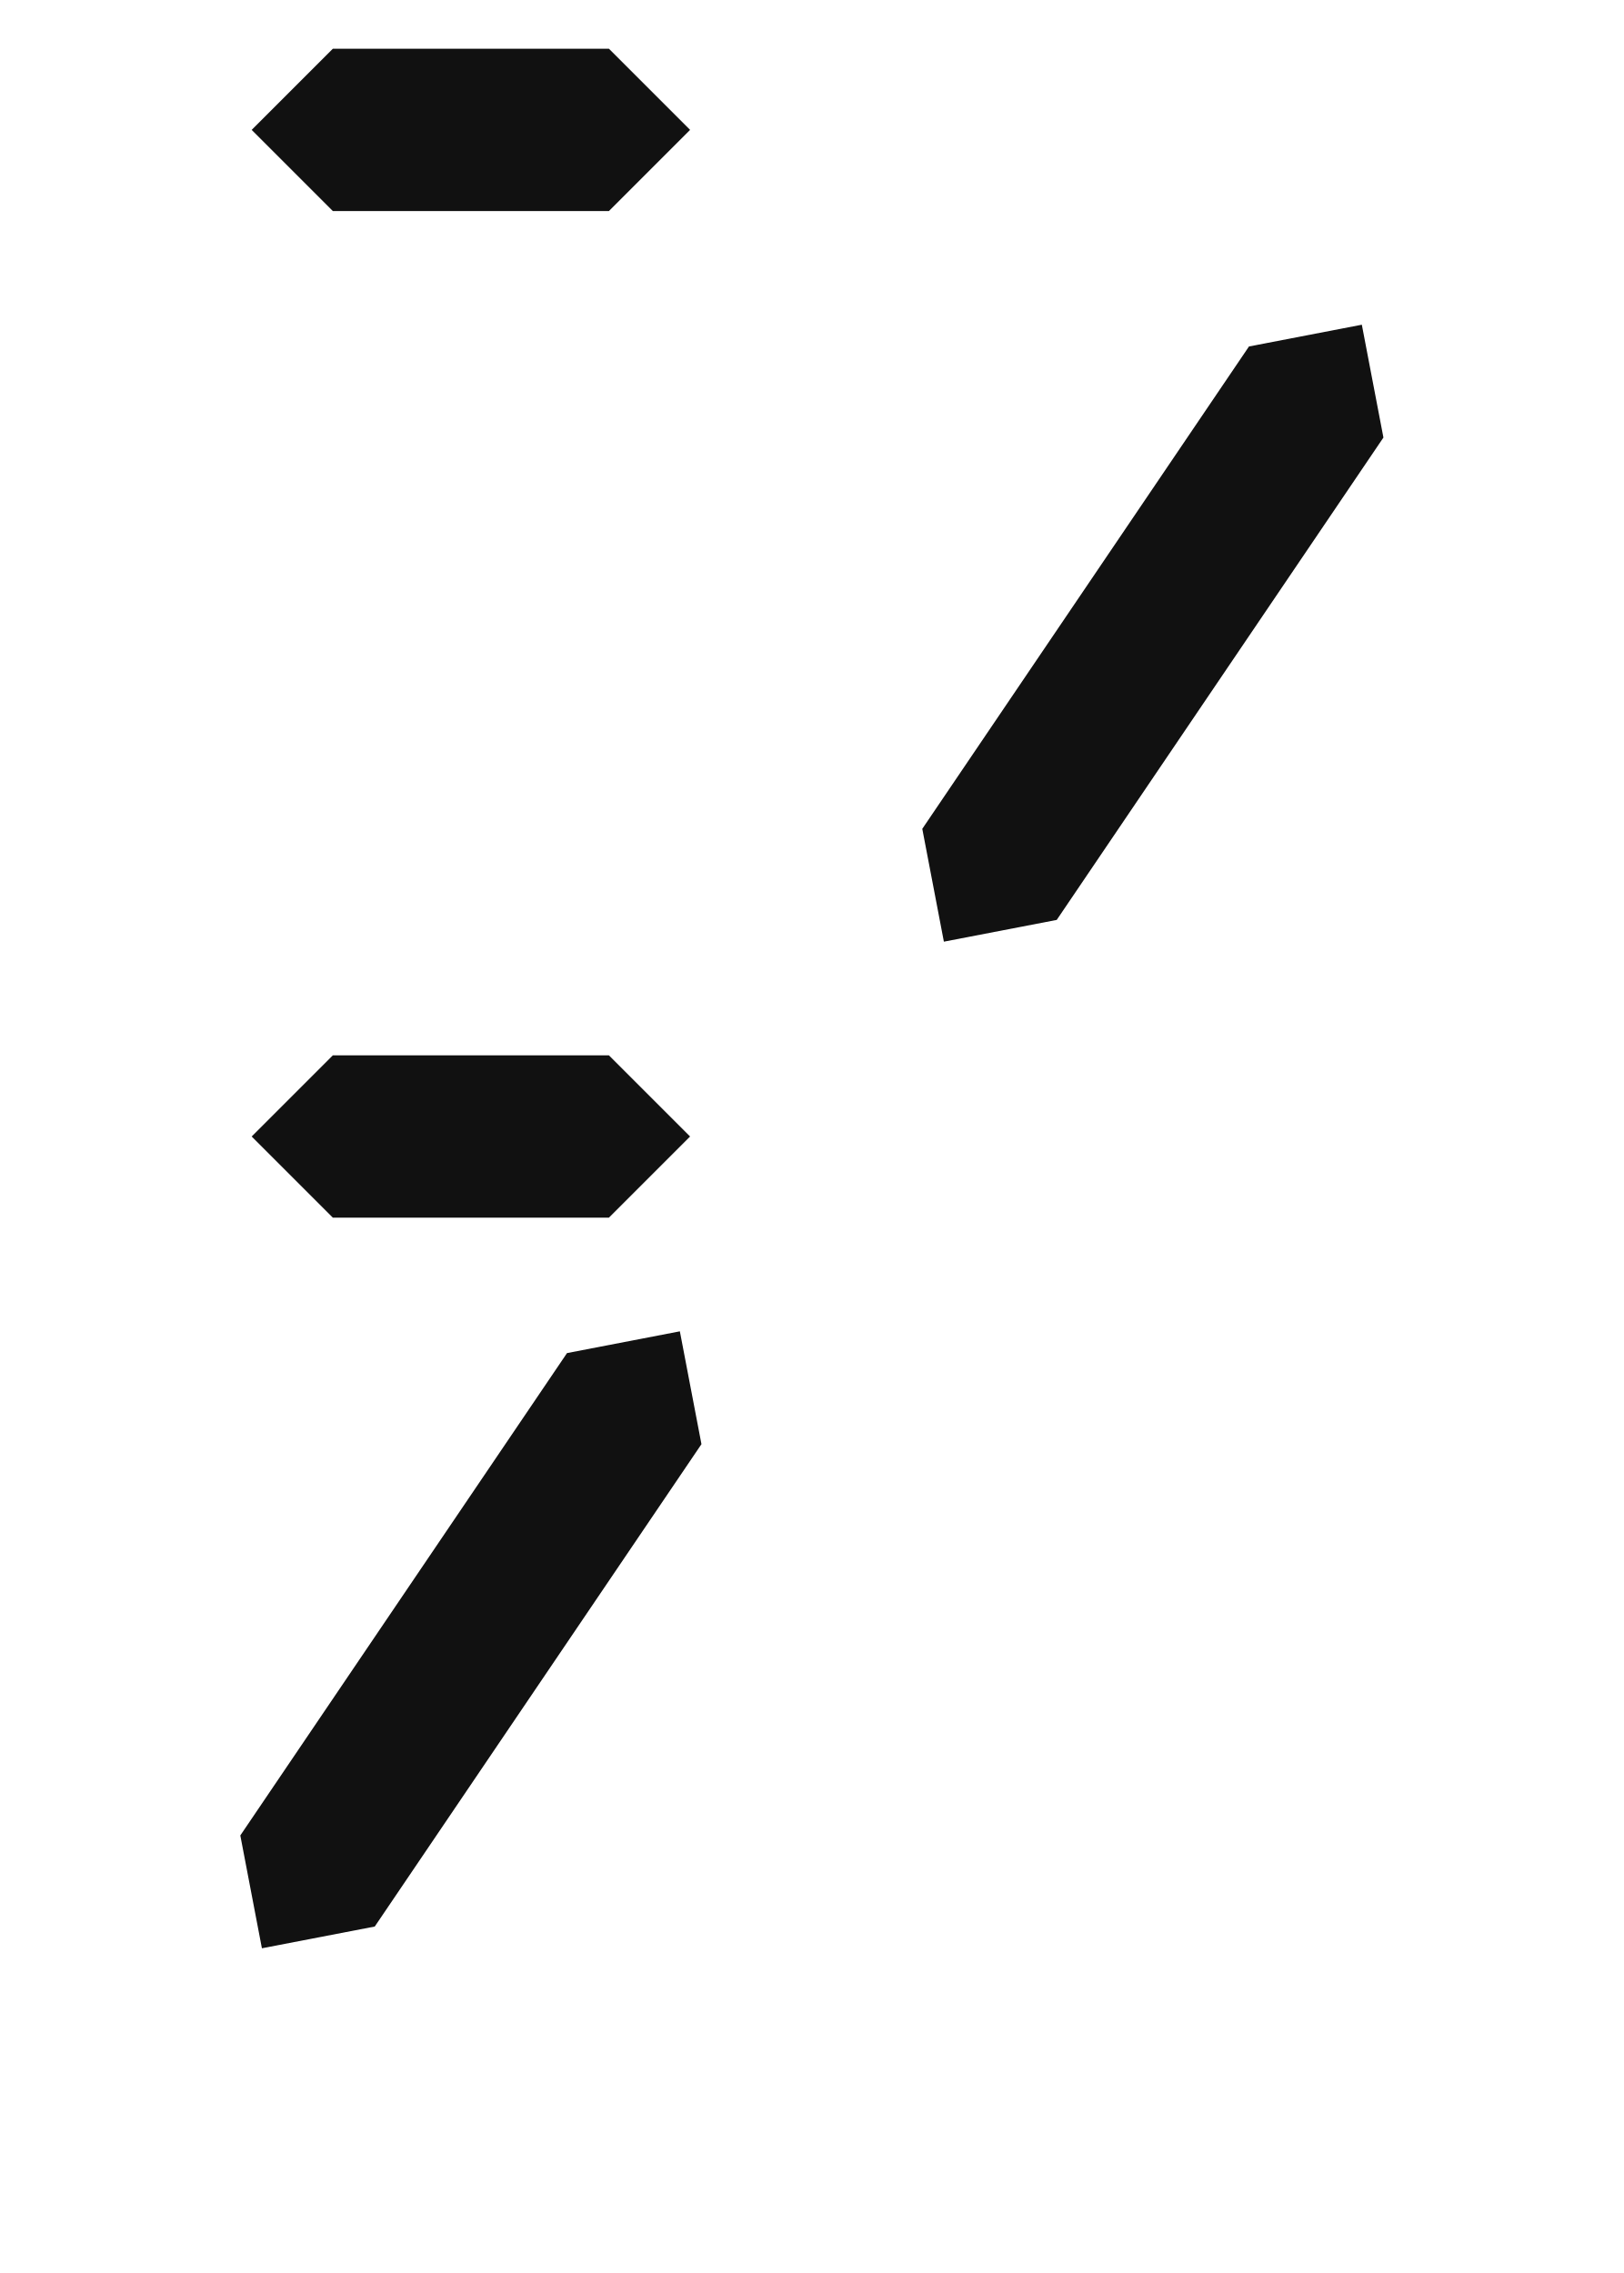
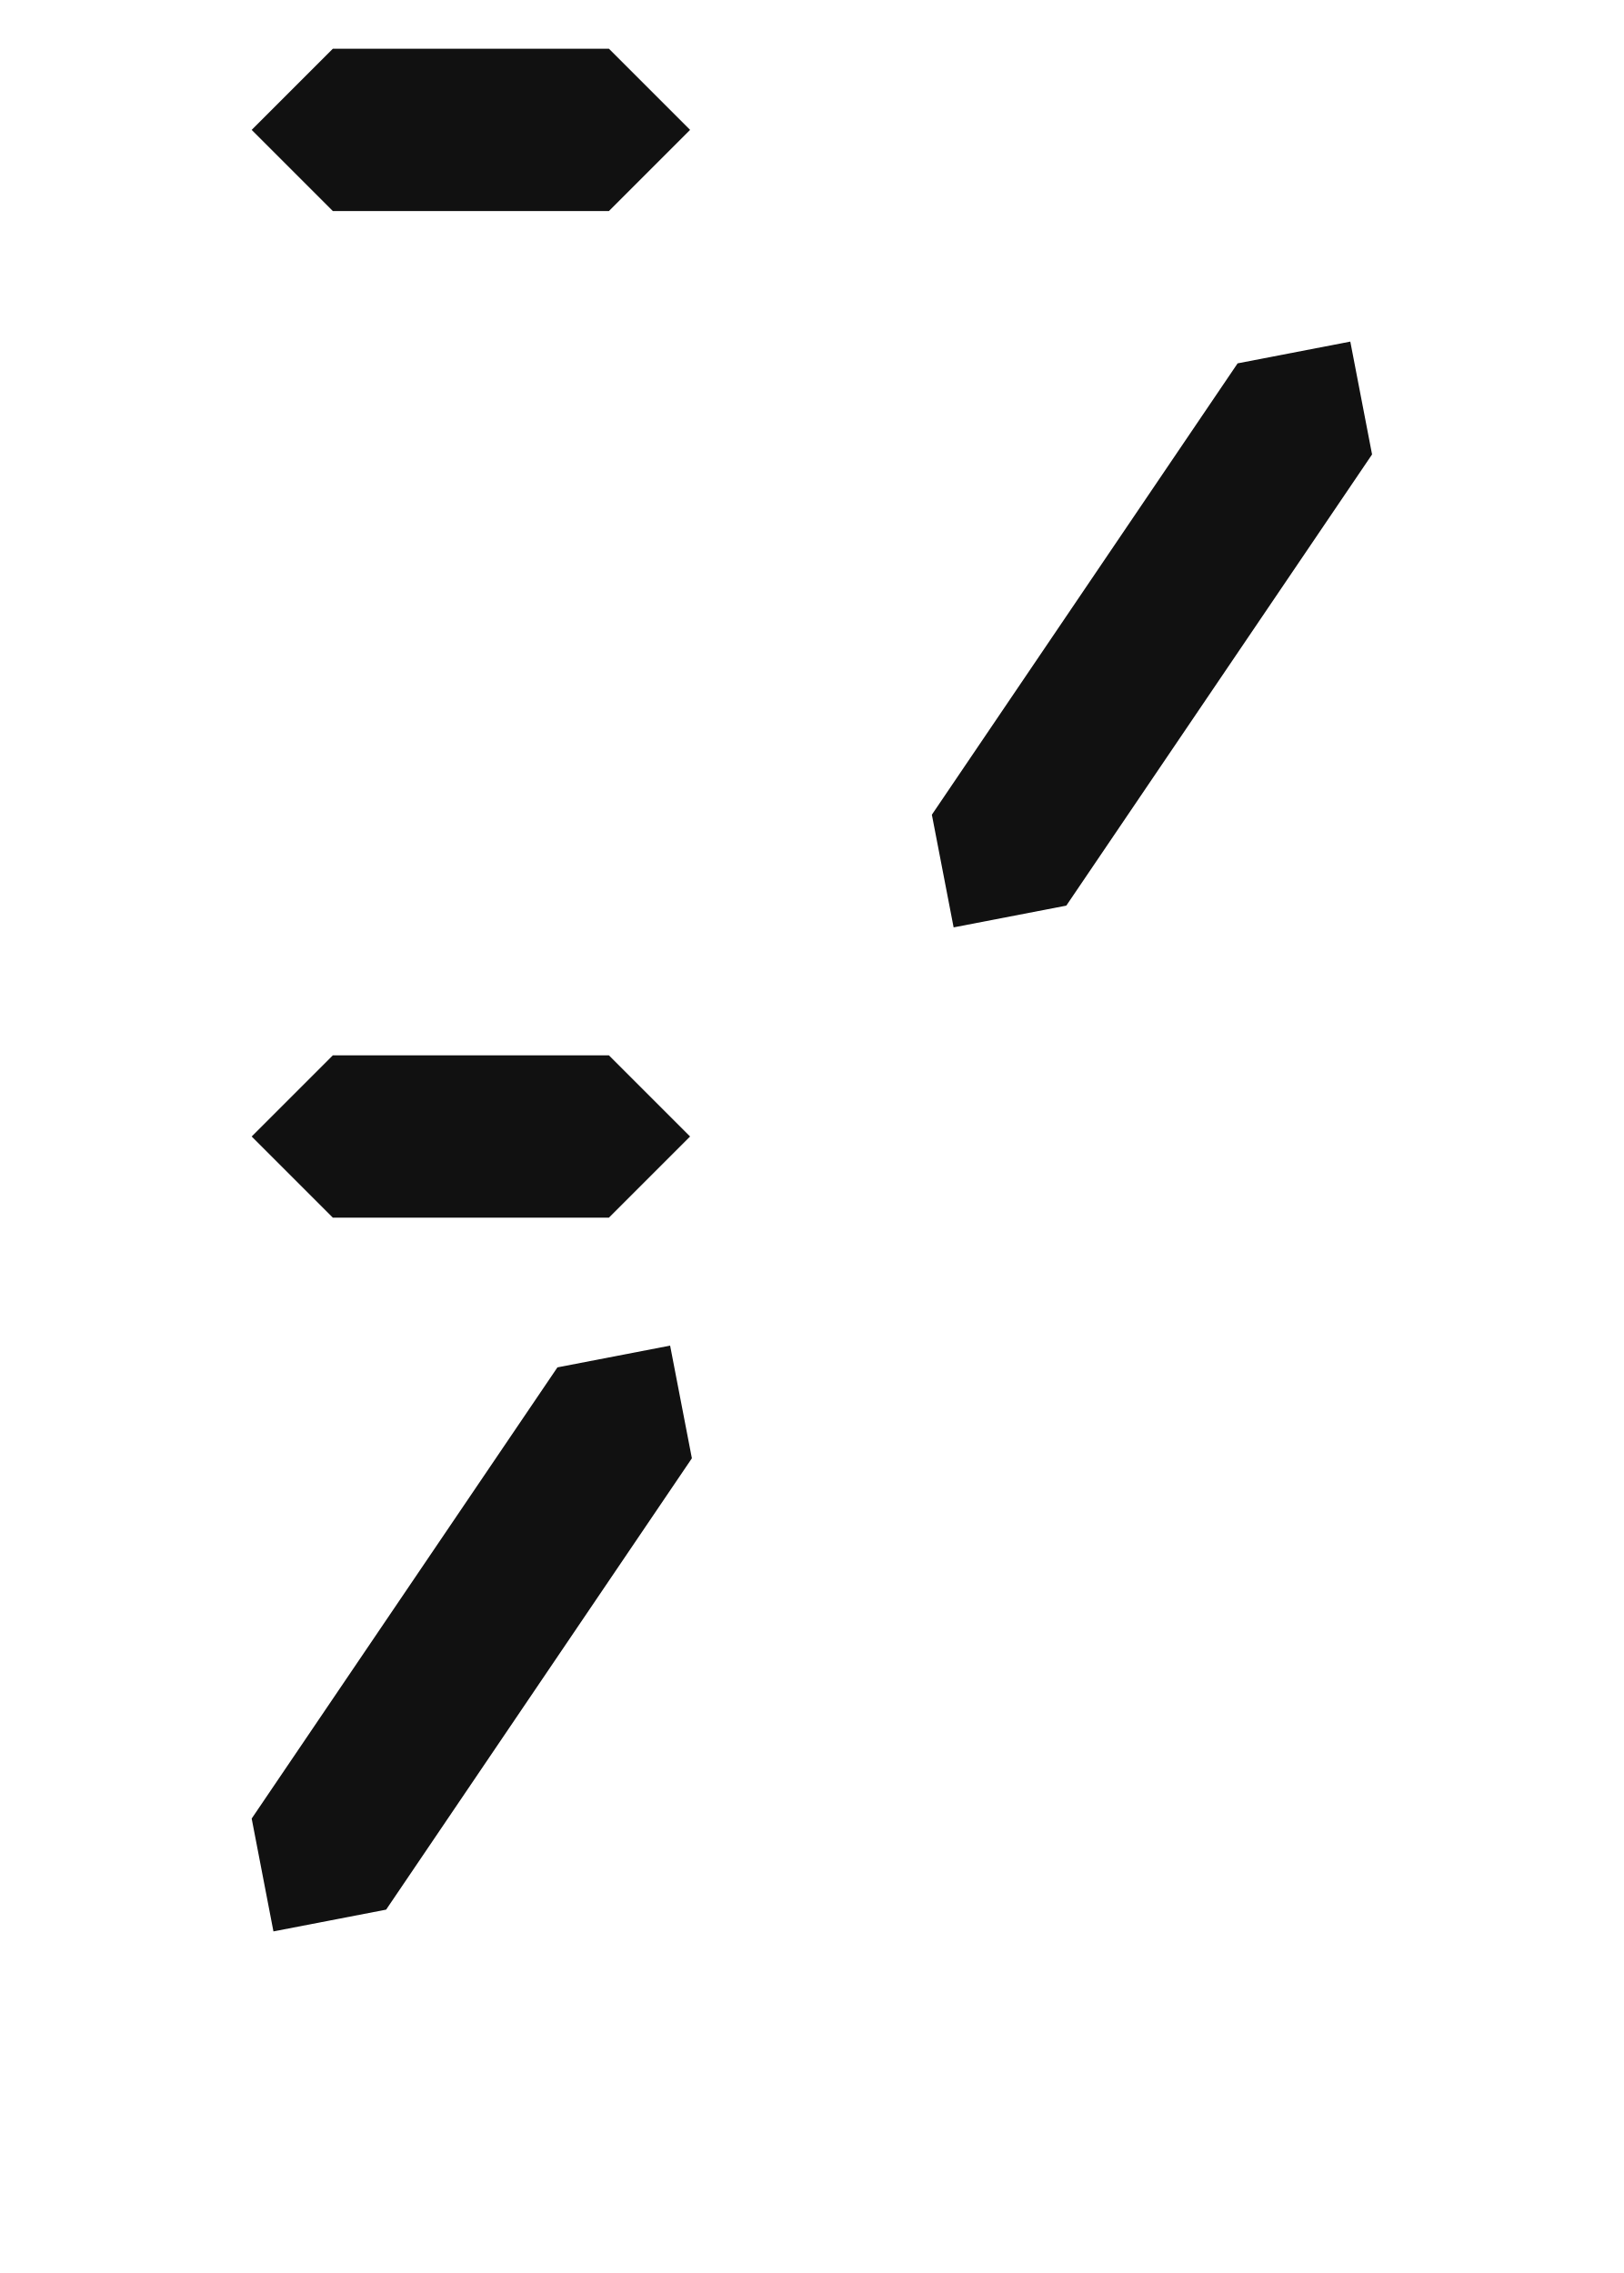
<svg xmlns="http://www.w3.org/2000/svg" viewBox="0 0 100 140" width="100" height="140">
  <polygon data-seg="0" points="15.50,8.00 20.50,13.00 37.50,13.00 42.50,8.00 37.50,3.00 20.50,3.00" fill="#111111" />
-   <polygon data-seg="5" points="83.87,20.00 76.92,21.34 56.80,51.05 58.13,58.00 65.08,56.66 85.20,26.95" fill="#111111" />
+   <polygon data-seg="5" points="83.16,21.04 76.22,22.38 57.39,50.18 58.73,57.12 65.67,55.78 84.50,27.99" fill="#111111" />
  <polygon data-seg="7" points="15.50,70.00 20.50,75.00 37.50,75.00 42.50,70.00 37.50,65.00 20.50,65.00" fill="#111111" />
-   <polygon data-seg="A" points="41.87,82.00 34.92,83.34 14.80,113.05 16.13,120.00 23.08,118.66 43.20,88.95" fill="#111111" />
+   <polygon data-seg="A" points="41.27,82.88 34.33,84.22 15.50,112.01 16.84,118.96 23.78,117.62 42.61,89.82" fill="#111111" />
</svg>
